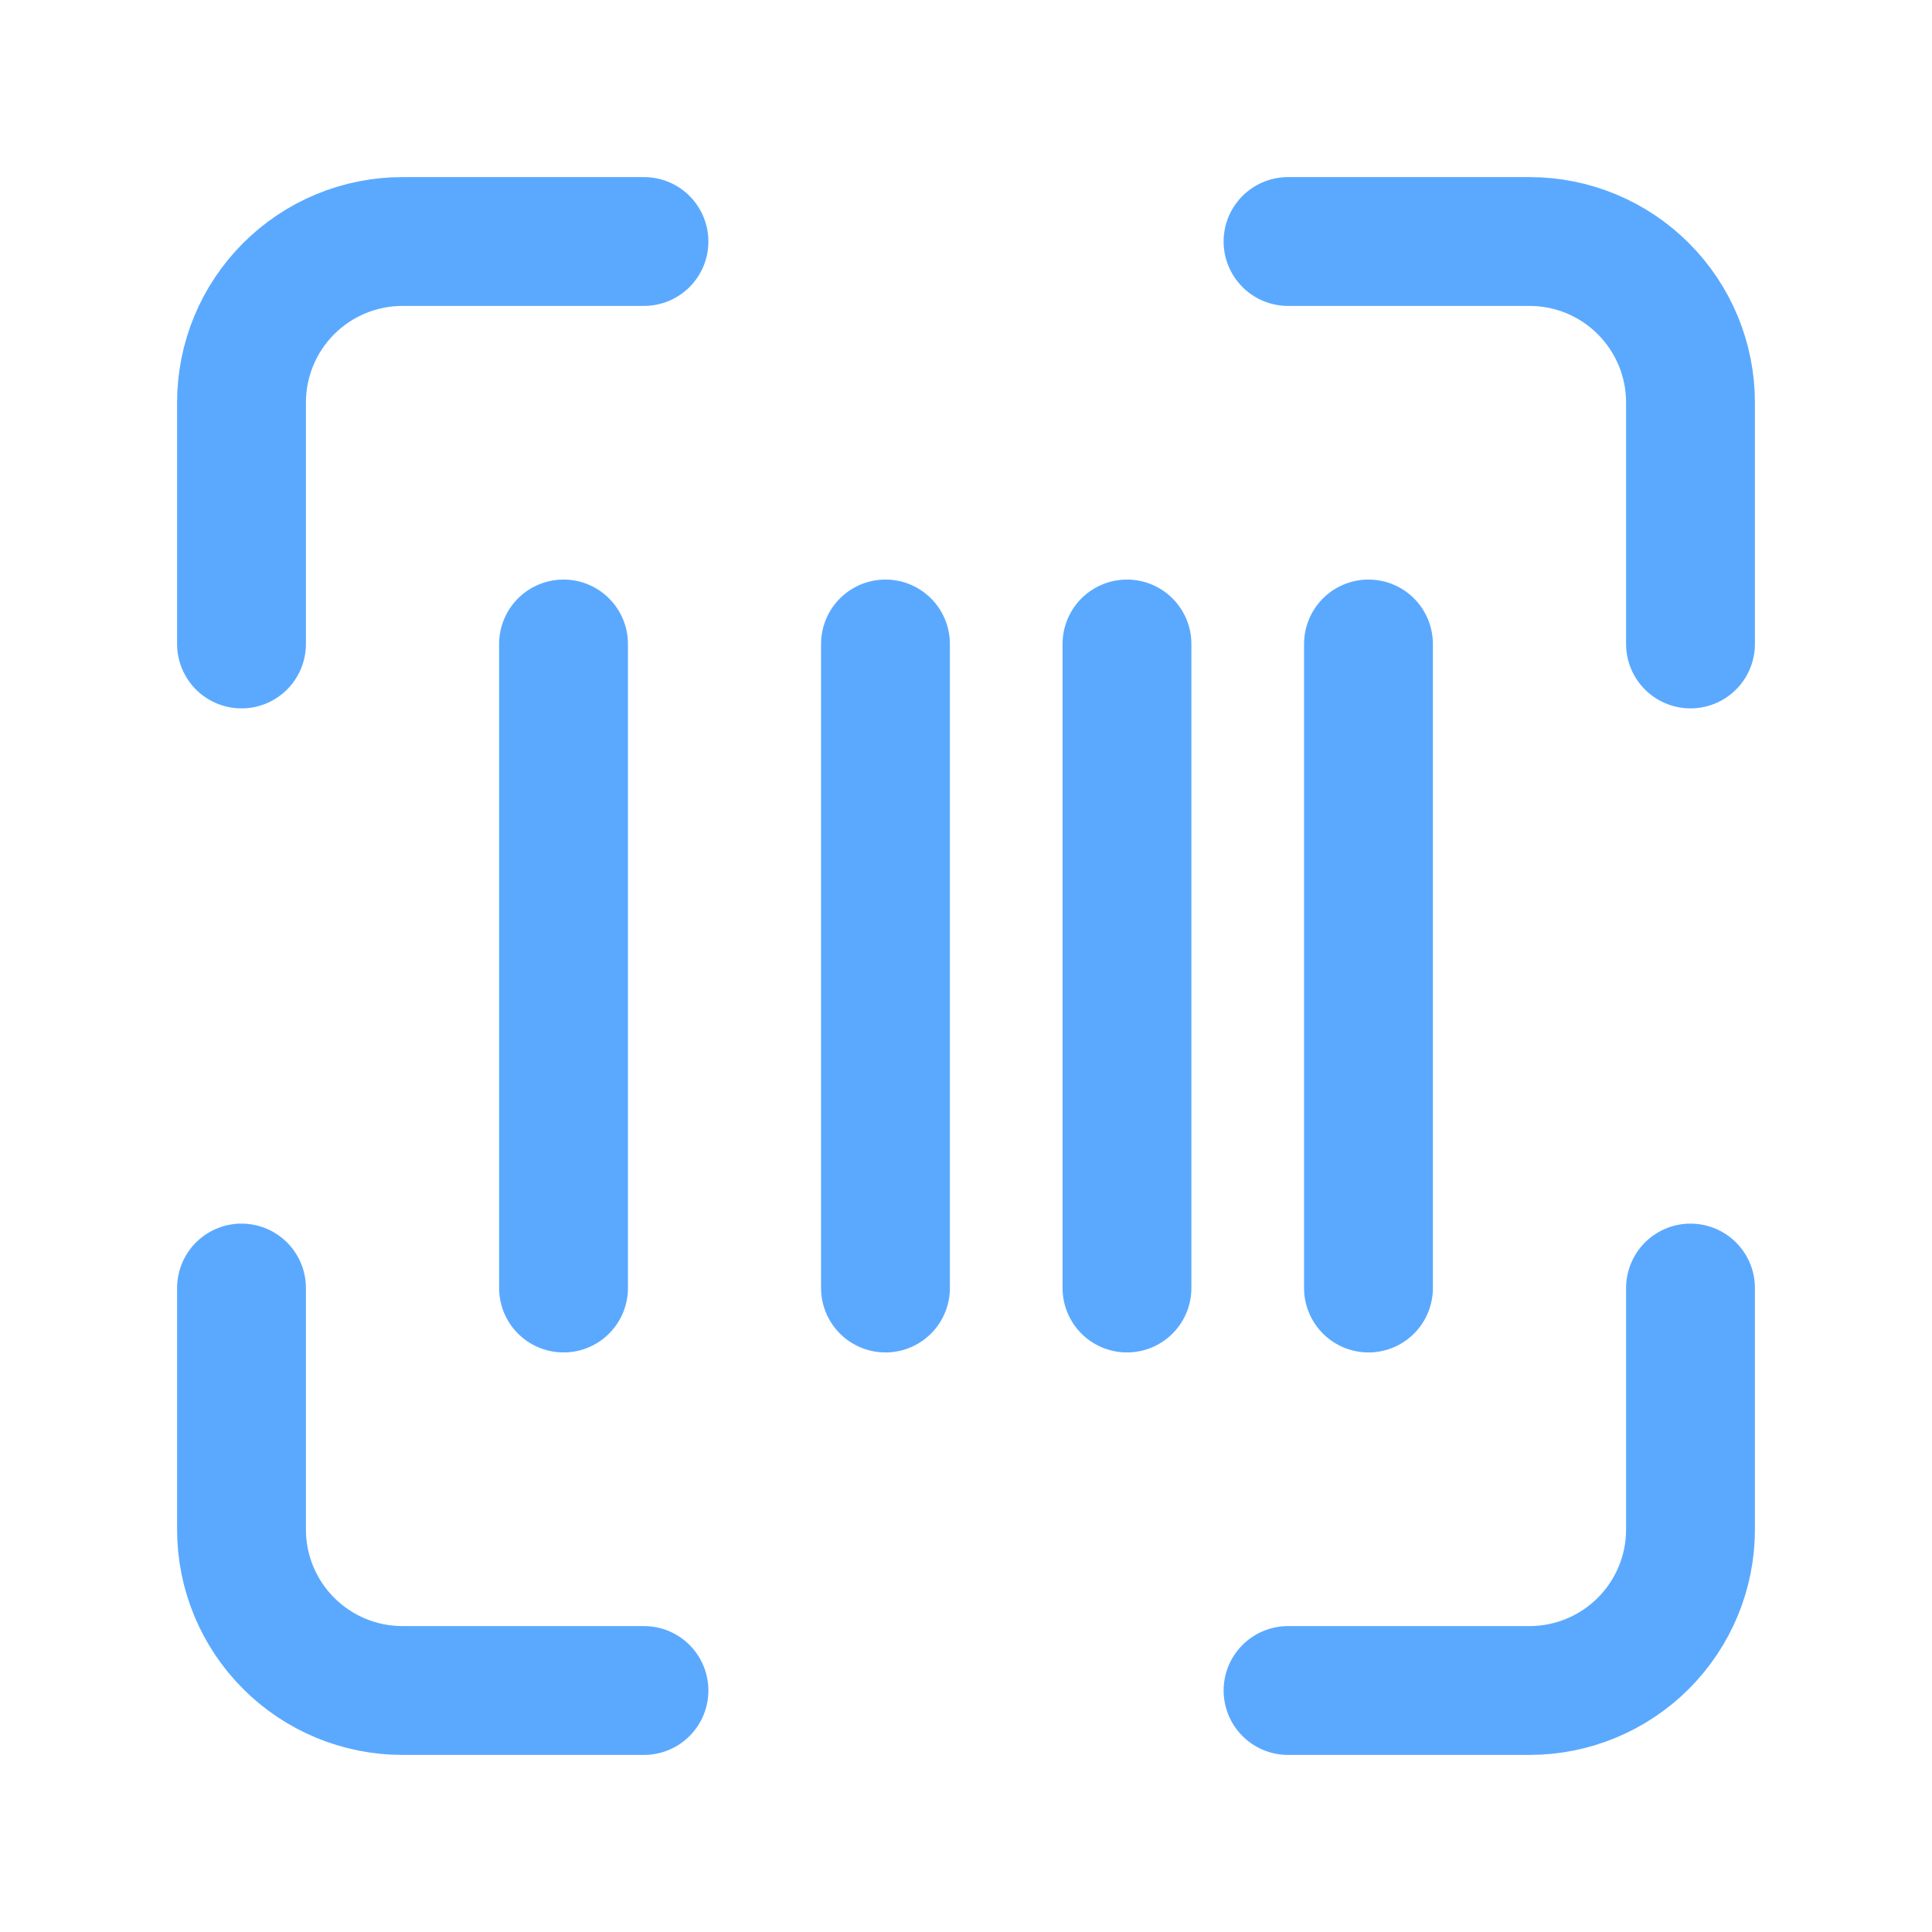
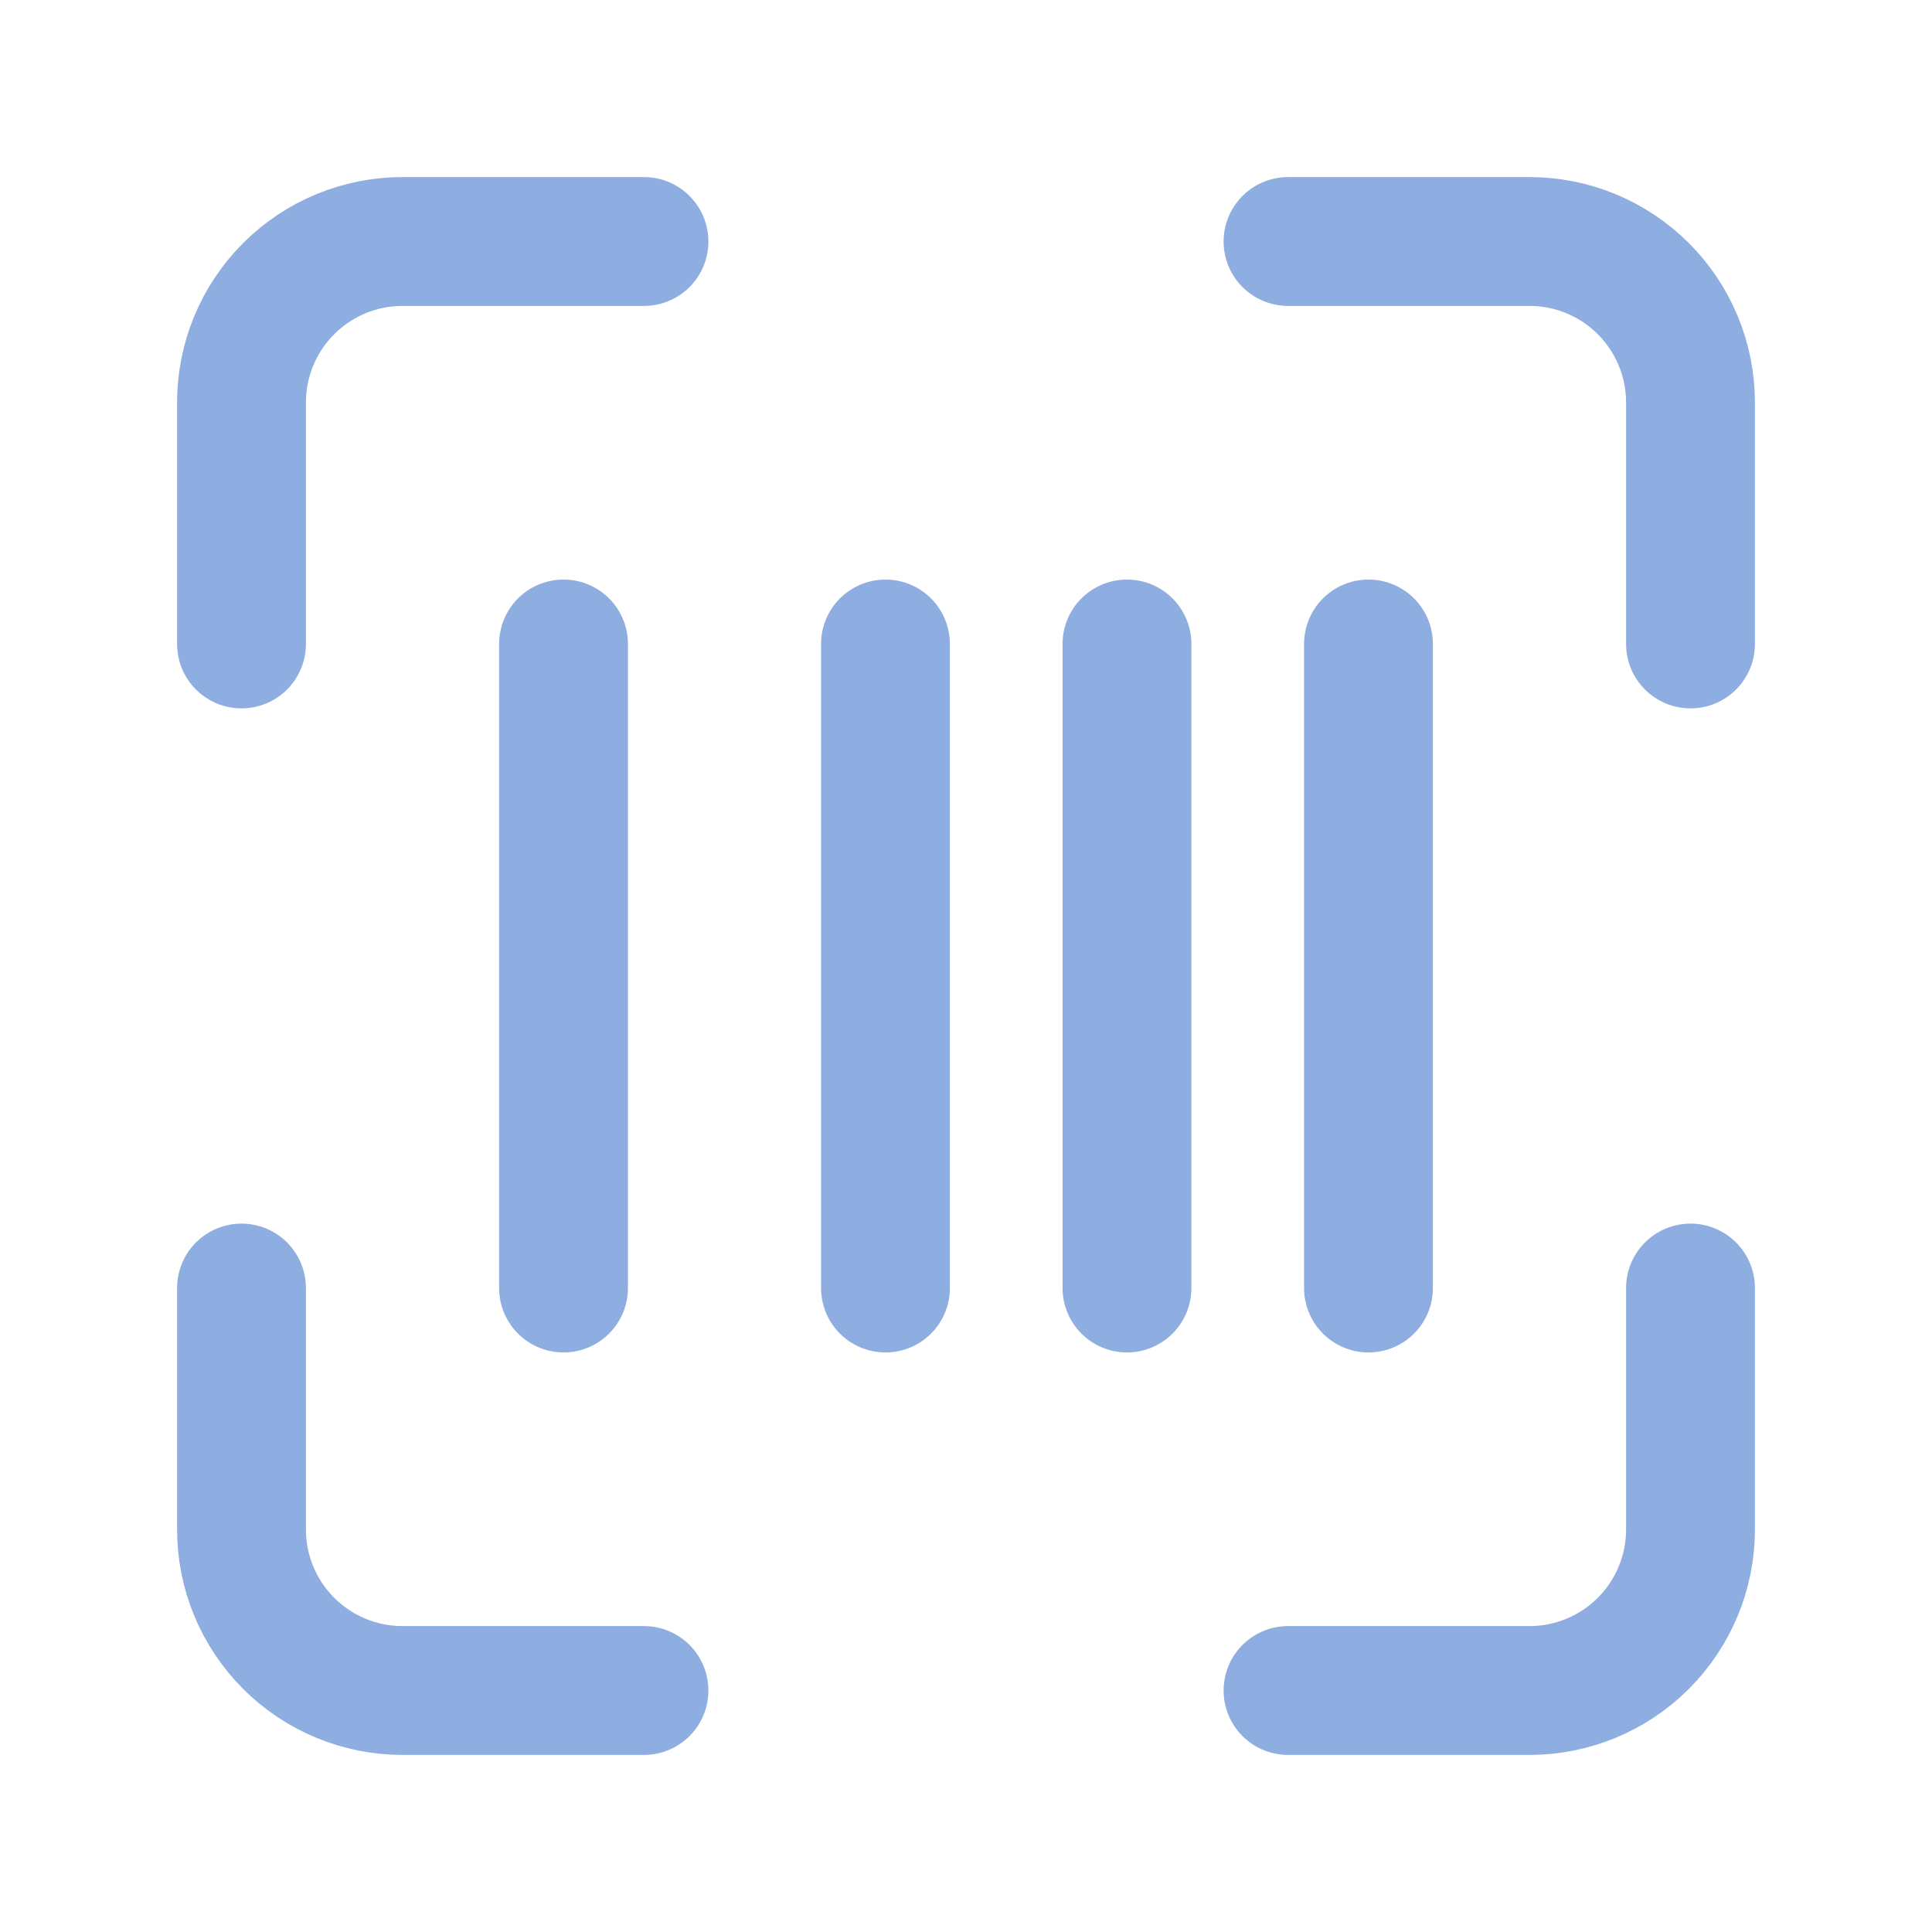
<svg xmlns="http://www.w3.org/2000/svg" preserveAspectRatio="none" overflow="visible" style="display: block;" width="22" height="22" viewBox="0 0 22 22" fill="none">
  <g id="Icon/scan">
-     <path id="Vector" d="M7.333 2.75H4.583C4.097 2.75 3.631 2.943 3.287 3.287C2.943 3.631 2.75 4.097 2.75 4.583V7.333M14.667 2.75H17.417C17.903 2.75 18.369 2.943 18.713 3.287C19.057 3.631 19.25 4.097 19.25 4.583V7.333M2.75 14.667V17.417C2.75 17.903 2.943 18.369 3.287 18.713C3.631 19.057 4.097 19.25 4.583 19.25H7.333M14.667 19.25H17.417C17.903 19.25 18.369 19.057 18.713 18.713C19.057 18.369 19.25 17.903 19.25 17.417V14.667M6.417 7.333V14.667M10.083 7.333V14.667M12.833 7.333V14.667M15.583 7.333V14.667" stroke-width="1.467" stroke-linecap="round" stroke-linejoin="round" stroke="#5AA9FF" />
+     <path id="Vector" d="M7.333 2.75H4.583C4.097 2.75 3.631 2.943 3.287 3.287C2.943 3.631 2.75 4.097 2.75 4.583V7.333M14.667 2.75H17.417C17.903 2.75 18.369 2.943 18.713 3.287C19.057 3.631 19.25 4.097 19.25 4.583V7.333M2.75 14.667V17.417C2.75 17.903 2.943 18.369 3.287 18.713C3.631 19.057 4.097 19.25 4.583 19.25H7.333M14.667 19.25H17.417C17.903 19.25 18.369 19.057 18.713 18.713C19.057 18.369 19.25 17.903 19.25 17.417V14.667M6.417 7.333V14.667M10.083 7.333V14.667M12.833 7.333V14.667M15.583 7.333V14.667" stroke-width="1.467" stroke-linecap="round" stroke-linejoin="round" stroke="#8EADE0" />
  </g>
</svg>
